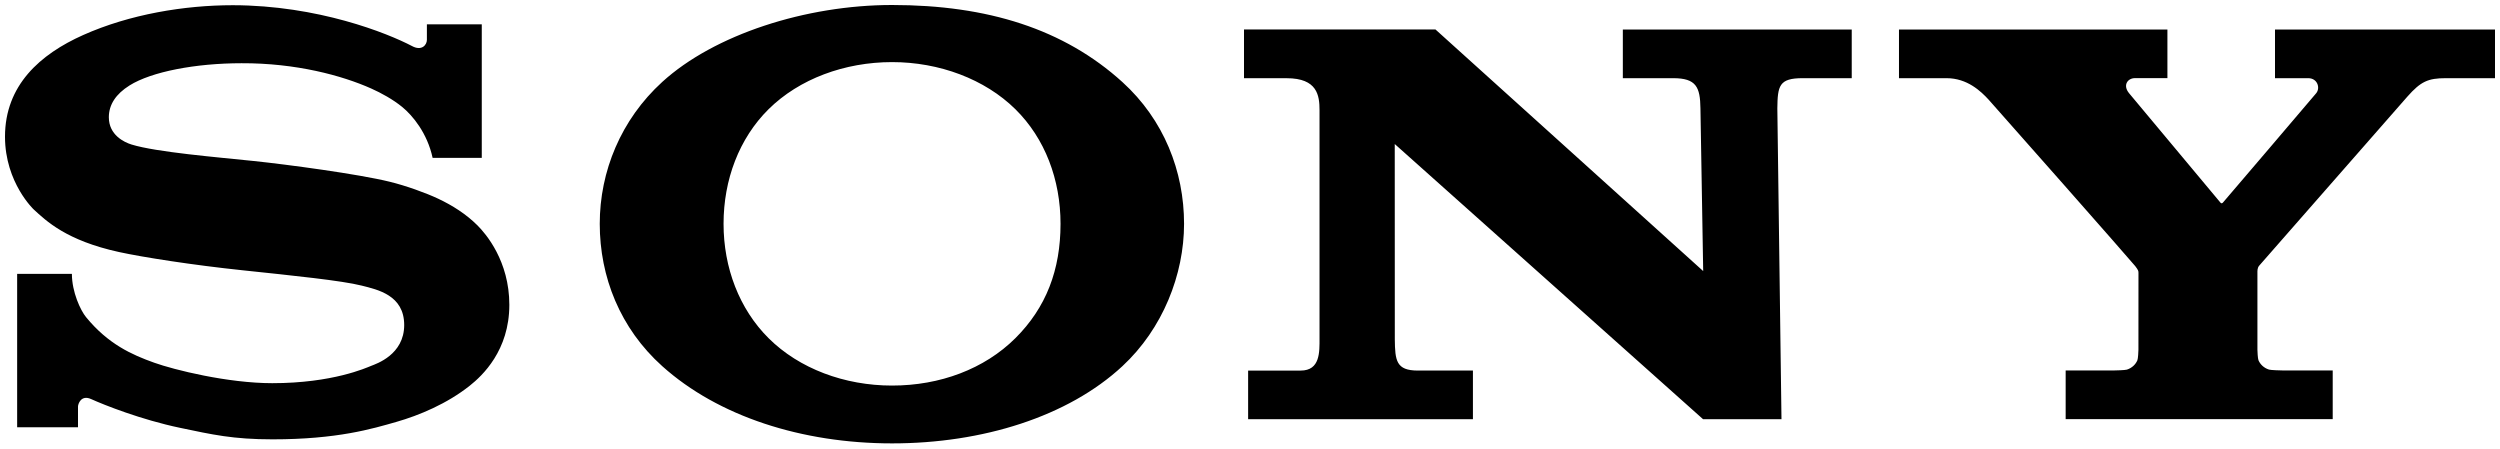
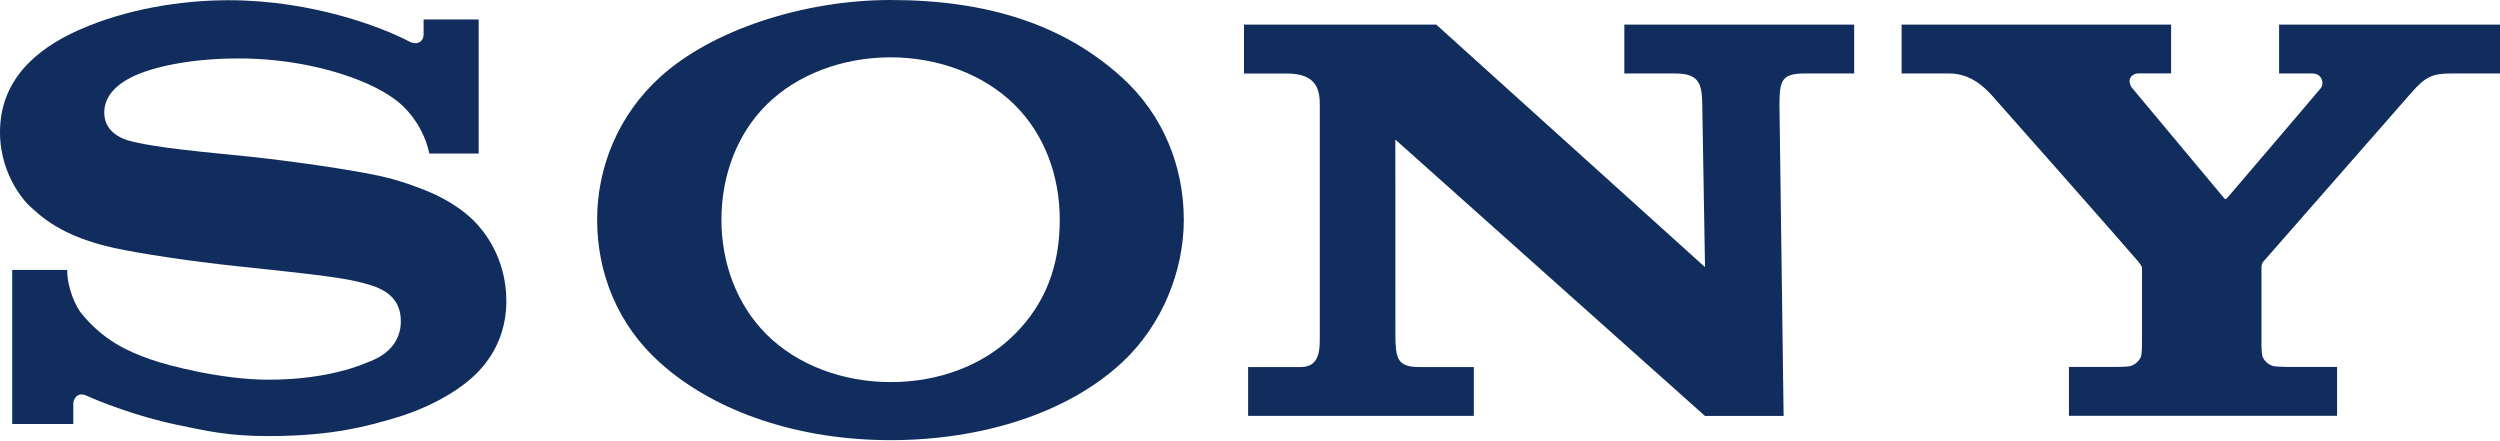
- <svg xmlns="http://www.w3.org/2000/svg" version="1.1" id="svg4256" width="500" height="89.677" viewBox="0 0 500 89.677">
-   <defs id="defs4262" />
-   <path id="path4258" d="M178.416 88.677c-18.04 0-34.786-5.41-45.964-15.443-8.445-7.58-12.503-17.876-12.503-28.473 0-10.468 4.233-20.835 12.502-28.375C142.832 6.925 161.16 1 178.416 1c19.096 0 34.38 4.81 46.064 15.412 8.313 7.544 12.332 17.865 12.332 28.35 0 10.163-4.265 20.986-12.332 28.472-10.88 10.098-27.978 15.443-46.064 15.443V77.113c9.575 0 18.457-3.306 24.66-9.478 6.16-6.13 9.03-13.665 9.03-22.874 0-8.822-3.096-17.07-9.03-22.92-6.12-6.028-15.214-9.42-24.66-9.42-9.475 0-18.575 3.357-24.7 9.42-5.902 5.848-9.006 14.12-9.006 22.92 0 8.773 3.14 17.04 9.006 22.875 6.13 6.098 15.198 9.478 24.7 9.478v11.564zM46.562 1.042c-9.65 0-20.613 1.805-29.928 5.965C8.037 10.843 1 17.047 1 27.332.996 36.595 6.883 42.02 6.723 41.87c2.504 2.305 6.535 6.23 17.074 8.535 4.71 1.03 14.78 2.612 24.808 3.66 9.954 1.05 19.75 2.048 23.74 3.058 3.17.807 8.495 1.906 8.495 7.88 0 5.95-5.61 7.766-6.585 8.16-.974.385-7.704 3.473-19.802 3.473-8.932 0-19.67-2.686-23.584-4.086-4.512-1.606-9.245-3.73-13.66-9.123-1.098-1.337-2.83-5.014-2.83-8.655H3.43v30.68H15.6v-4.145c0-.472.59-2.413 2.633-1.49 2.542 1.155 10.004 4.126 17.806 5.755 6.397 1.338 10.522 2.297 18.475 2.297 12.976 0 19.947-2.114 24.766-3.49 4.54-1.3 10.15-3.634 14.707-7.268 2.468-1.965 7.88-7.002 7.88-16.145 0-8.776-4.71-14.223-6.367-15.88-2.257-2.258-5.014-4.008-7.887-5.357-2.503-1.178-6.453-2.593-9.685-3.384-6.273-1.54-20.457-3.44-27.24-4.15-7.113-.743-19.452-1.765-24.38-3.29-1.494-.463-4.54-1.914-4.54-5.45 0-2.515 1.393-4.647 4.146-6.37 4.37-2.738 13.197-4.44 22.398-4.44 10.878-.04 20.09 2.447 25.95 5.067 1.993.89 4.325 2.168 6.177 3.68 2.09 1.704 5.024 5.245 6.085 10.184h9.83V4.87H85.378v3.104c0 1.002-1.035 2.304-2.992 1.228-4.912-2.577-18.8-8.137-35.826-8.16M287.096 5.895l53.542 48.32-.55-32.533c-.054-4.266-.84-6.047-5.454-6.047h-10.067V5.903h45.78v9.732h-9.82c-4.706 0-5.003 1.505-5.06 6.047l.83 62.163h-15.678l-61.67-55.04.013 39.062c.054 4.246.253 6.246 4.628 6.246h10.995v9.728h-44.96v-9.727h10.51c3.926 0 3.77-3.743 3.77-6.468V22.052c0-2.943-.413-6.41-6.577-6.41H248.8V5.895h38.296zM422.66 74.095c.43 0 2.34-.055 2.71-.168 1.057-.33 1.774-1.084 2.106-1.87.14-.33.21-1.79.21-2.107l.008-15.38c0-.37-.027-.53-.655-1.354-.69-.9-28.045-31.9-29.297-33.265-1.555-1.695-4.285-4.315-8.433-4.315h-9.513V5.9h53.687v9.724h-6.472c-1.497 0-2.492 1.42-1.213 2.998 0 0 18.063 21.607 18.234 21.833.168.23.312.285.542.075.226-.215 18.516-21.71 18.66-21.88.87-1.042.28-3.015-1.595-3.015H455V5.9H499v9.735h-9.83c-3.566 0-5.017.66-7.7 3.693-1.227 1.388-28.874 32.945-29.626 33.8-.394.447-.36 1.07-.36 1.44v15.378c0 .312.07 1.774.21 2.102.333.79 1.054 1.544 2.11 1.87.37.114 2.254.17 2.683.17h10.055v9.734h-53.41v-9.735l9.53.008z" />
+ <svg xmlns="http://www.w3.org/2000/svg" viewBox="0 0 666.667 117.373" height="117.373" width="666.667" xml:space="preserve" id="svg2" version="1.1">
+   <defs id="defs6" />
+   <g transform="matrix(1.333333,0,0,-1.333333,0,117.3733)" id="g10">
+     <g transform="scale(0.1)" id="g12">
+       <path id="path14" style="fill:#102d5d;fill-opacity:1;fill-rule:nonzero;stroke:none" d="m 1781.28,0 c -181.12,0 -349.24,54.336 -461.47,155.039 -84.8,76.094 -125.54,179.492 -125.54,285.875 0,105.137 42.5,209.207 125.54,284.902 104.18,94.981 288.23,154.473 461.47,154.473 191.72,0 345.18,-48.293 462.49,-154.726 83.47,-75.754 123.84,-179.375 123.84,-284.649 0,-102.047 -42.85,-210.719 -123.84,-285.875 C 2134.54,53.672 1962.89,0 1781.28,0 v 116.113 c 96.15,0 185.31,33.203 247.58,95.137 61.86,61.543 90.68,137.227 90.68,229.664 0,88.613 -31.09,171.406 -90.68,230.137 -61.46,60.547 -152.74,94.597 -247.58,94.597 -95.12,0 -186.5,-33.718 -247.98,-94.597 -59.26,-58.692 -90.42,-141.778 -90.42,-230.137 0,-88.062 31.49,-171.031 90.42,-229.664 61.51,-61.211 152.58,-95.137 247.98,-95.137 V 0" />
+       <path id="path16" style="fill:#102d5d;fill-opacity:1;fill-rule:nonzero;stroke:none" d="m 457.453,879.867 c -96.875,0 -206.973,-18.133 -300.469,-59.89 C 70.676,781.441 0,719.176 0,615.914 -0.047,522.926 59.062,468.473 57.453,469.957 82.609,446.813 123.078,407.402 228.879,384.238 276.172,373.906 377.277,358.047 477.98,347.48 c 99.903,-10.527 198.29,-20.527 238.321,-30.683 31.824,-8.106 85.332,-19.141 85.332,-79.102 0,-59.746 -56.328,-77.988 -66.125,-81.914 -9.793,-3.906 -77.371,-34.883 -198.817,-34.883 -89.687,0 -197.48,26.973 -236.796,41.016 -45.274,16.133 -92.817,37.461 -137.129,91.582 -11.028,13.457 -28.411,50.352 -28.411,86.914 H 24.406 V 32.363 H 146.613 c 0,0 0,33.789 0,41.641 0,4.727 5.907,24.238 26.426,14.941 C 198.566,77.344 273.477,47.52 351.809,31.152 416.035,17.754 457.453,8.125 537.297,8.125 c 130.273,0 200.273,21.191 248.652,35.02 45.586,13.027 101.883,36.484 147.664,72.969 24.758,19.727 79.097,70.313 79.097,162.11 0,88.086 -47.269,142.773 -63.909,159.41 -22.656,22.664 -50.352,40.273 -79.199,53.808 -25.118,11.817 -64.786,26.016 -97.231,33.965 -62.984,15.469 -205.387,34.532 -273.512,41.649 -71.398,7.472 -195.293,17.746 -244.765,33.058 -15.012,4.649 -45.547,19.219 -45.547,54.696 0,25.254 13.953,46.671 41.601,63.976 43.868,27.469 132.481,44.59 224.883,44.59 109.199,0.379 201.699,-24.602 260.535,-50.879 20.032,-8.926 43.411,-21.789 62.024,-36.973 20.957,-17.109 50.469,-52.636 61.082,-102.226 h 98.699 V 841.422 H 847.18 v -31.133 c 0,-10.098 -10.383,-23.164 -30.012,-12.336 -49.336,25.84 -188.789,81.672 -359.715,81.914" />
+       <path id="path18" style="fill:#102d5d;fill-opacity:1;fill-rule:nonzero;stroke:none" d="m 2872.45,831.137 537.58,-485.121 -5.51,326.617 c -0.57,42.84 -8.46,60.722 -54.77,60.722 -61.91,0 -101.09,0 -101.09,0 v 97.704 h 459.67 v -97.704 c 0,0 -36.7,0 -98.64,0 -47.22,0 -50.19,-15.128 -50.8,-60.722 l 8.34,-624.137 h -157.42 l -619.12,552.613 0.1,-392.164 c 0.56,-42.656 2.54,-62.715 46.46,-62.715 61.86,0 110.41,0 110.41,0 V 48.535 H 2496.24 V 146.23 c 0,0 43.65,0 105.52,0 39.42,0 37.86,37.579 37.86,64.922 V 668.93 c 0,29.543 -4.16,64.367 -66.04,64.367 h -85.61 v 97.84 h 384.48" />
+       <path id="path20" style="fill:#102d5d;fill-opacity:1;fill-rule:nonzero;stroke:none" d="m 4233.54,146.406 c 4.3,0 23.48,0.567 27.19,1.699 10.62,3.301 17.83,10.879 21.17,18.77 1.41,3.301 2.11,17.988 2.11,21.133 0,0 0.06,149.277 0.06,154.433 0,3.711 -0.28,5.332 -6.56,13.575 -6.94,9.062 -281.57,320.289 -294.14,333.98 -15.61,17.039 -43.01,43.34 -84.69,43.34 -33.13,0 -95.49,0 -95.49,0 v 97.762 h 539 v -97.625 c 0,0 -52.44,0 -64.98,0 -15,0 -24.98,-14.258 -12.17,-30.098 0,0 181.37,-216.945 183.09,-219.238 1.7,-2.285 3.15,-2.852 5.43,-0.715 2.27,2.148 185.9,217.941 187.34,219.66 8.73,10.457 2.86,30.254 -15.99,30.254 -12.58,0 -66.7,0 -66.7,0 v 97.762 h 441.8 v -97.762 c 0,0 -65.57,0 -98.7,0 -35.82,0 -50.39,-6.602 -77.32,-37.07 -12.32,-13.926 -289.88,-330.758 -297.44,-339.352 -3.97,-4.492 -3.59,-10.762 -3.59,-14.473 0,-5.957 0,-140.078 0,-154.375 0,-3.125 0.7,-17.812 2.1,-21.113 3.32,-7.93 10.55,-15.488 21.18,-18.769 3.71,-1.153 22.63,-1.719 26.93,-1.719 19.39,0 100.96,0 100.96,0 V 48.73 h -536.25 v 97.734 l 95.66,-0.059" />
+     </g>
+   </g>
</svg>
